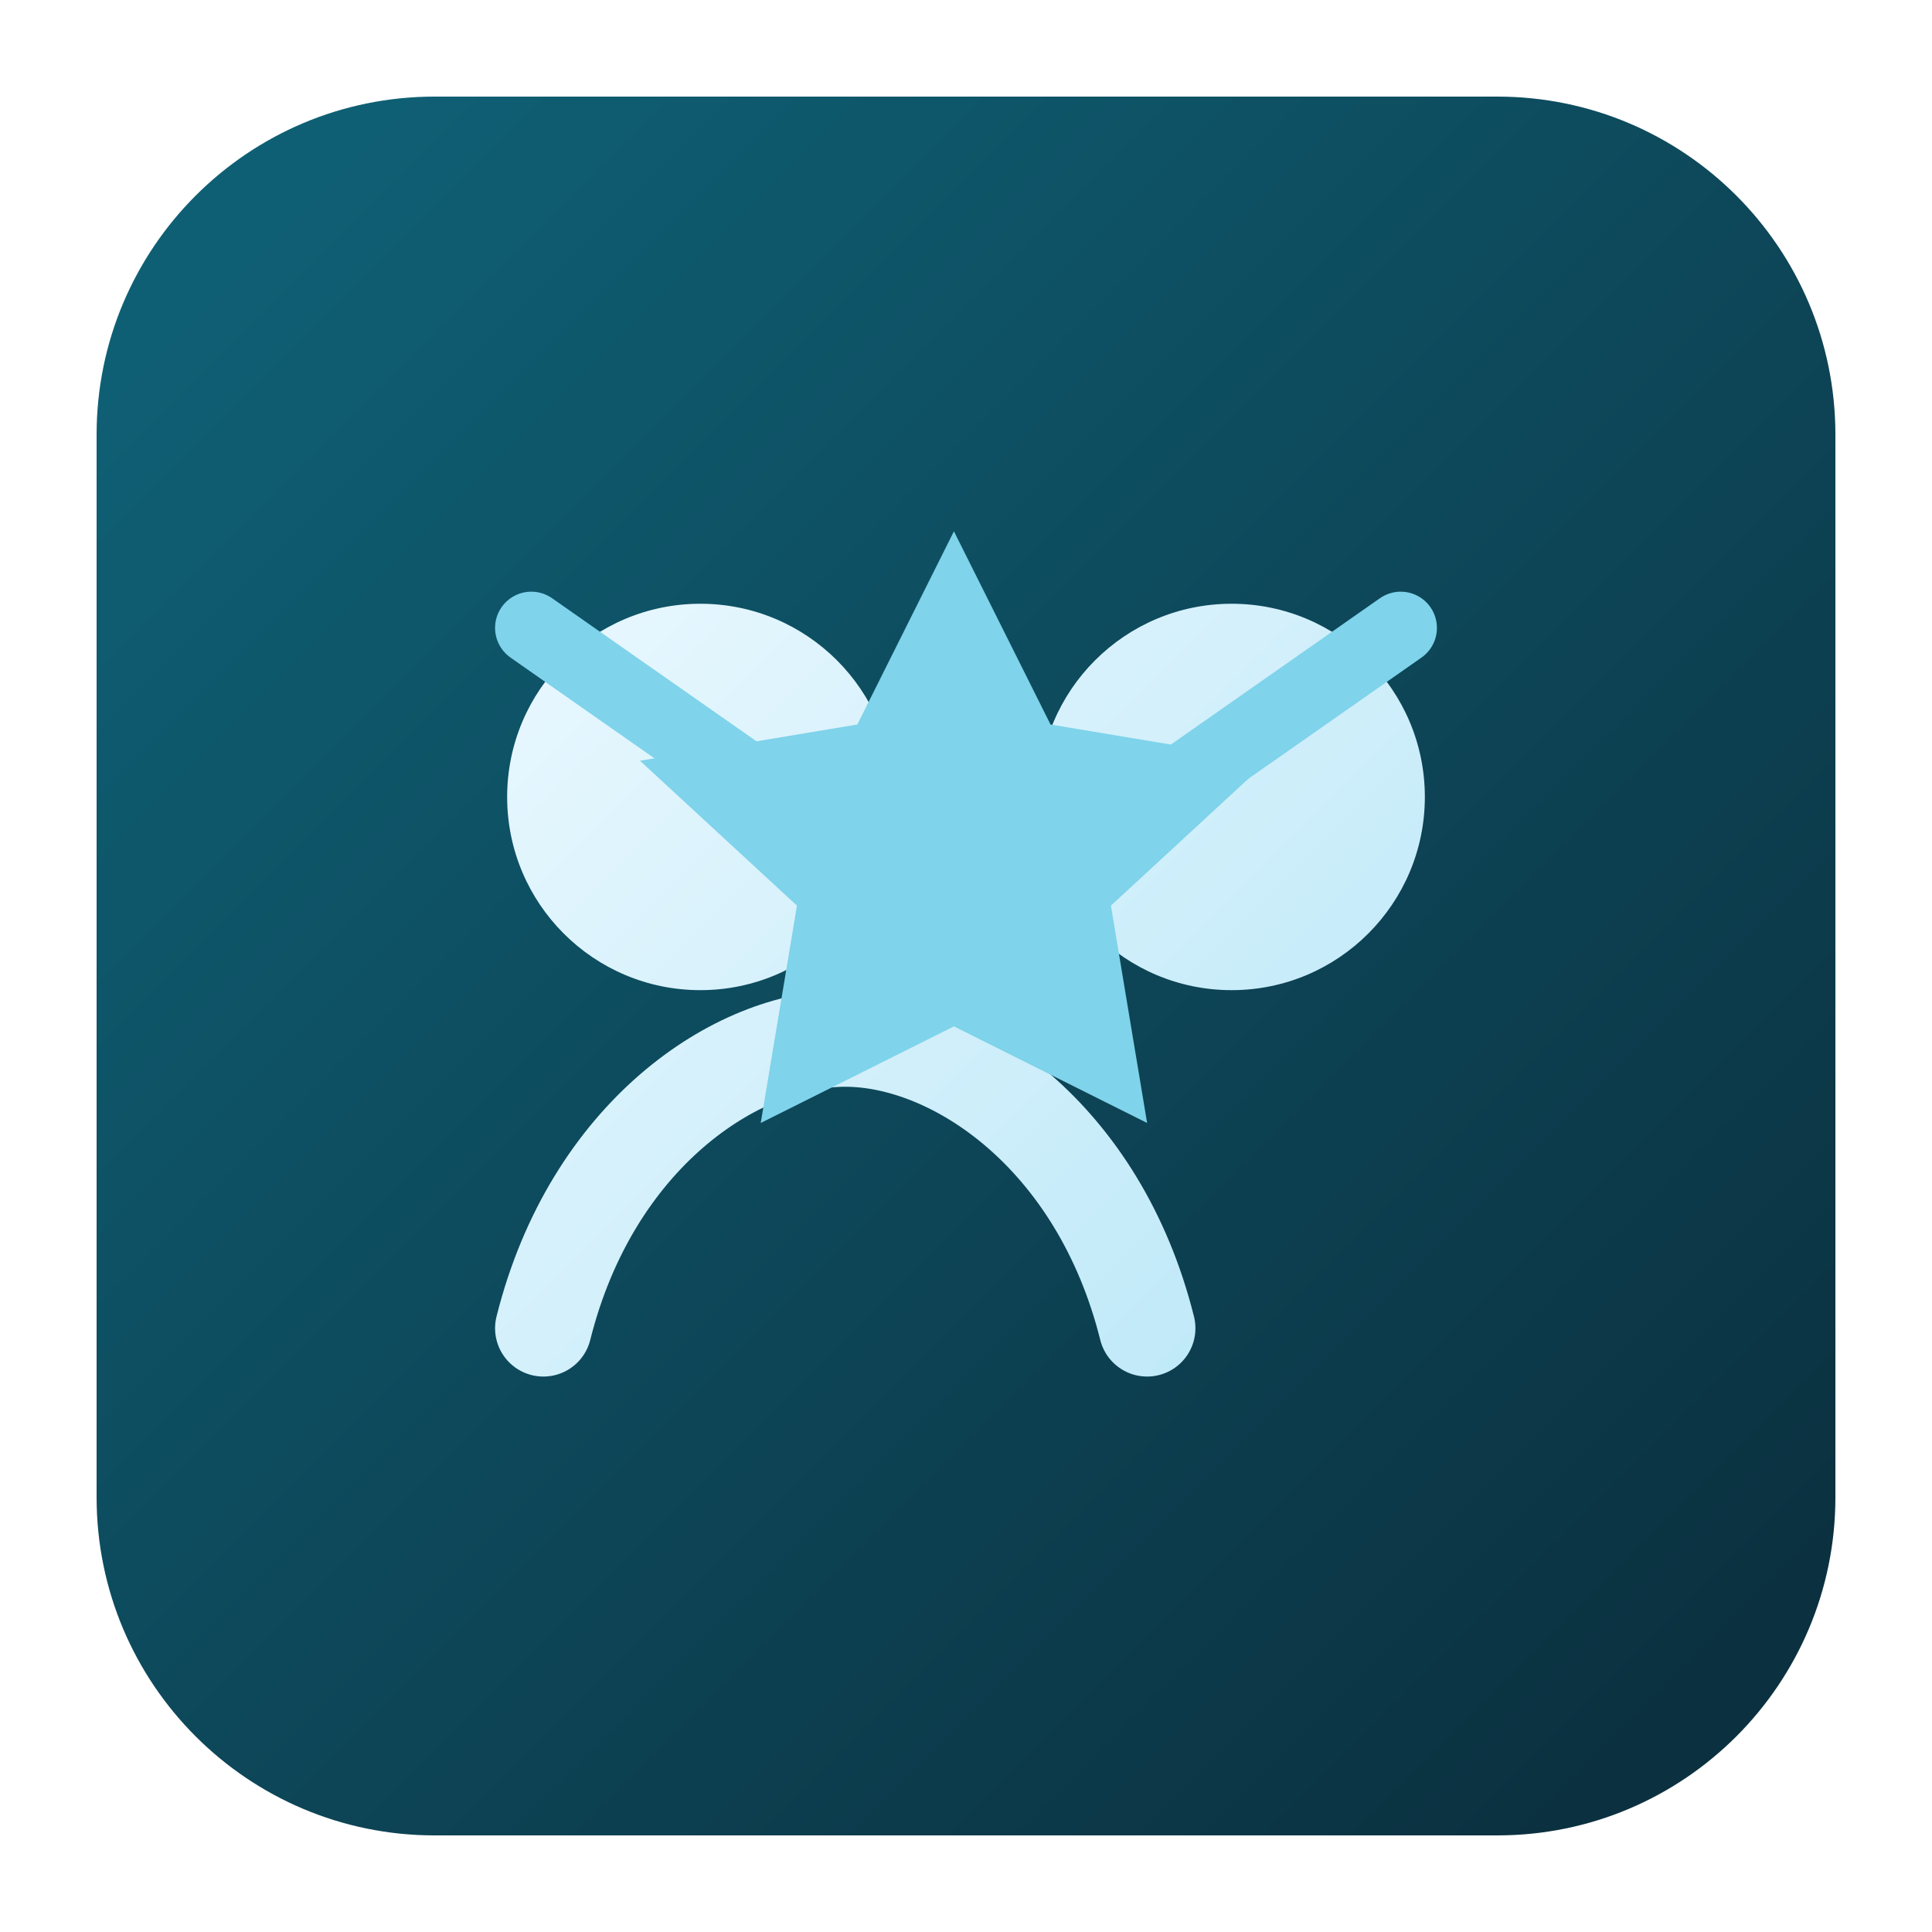
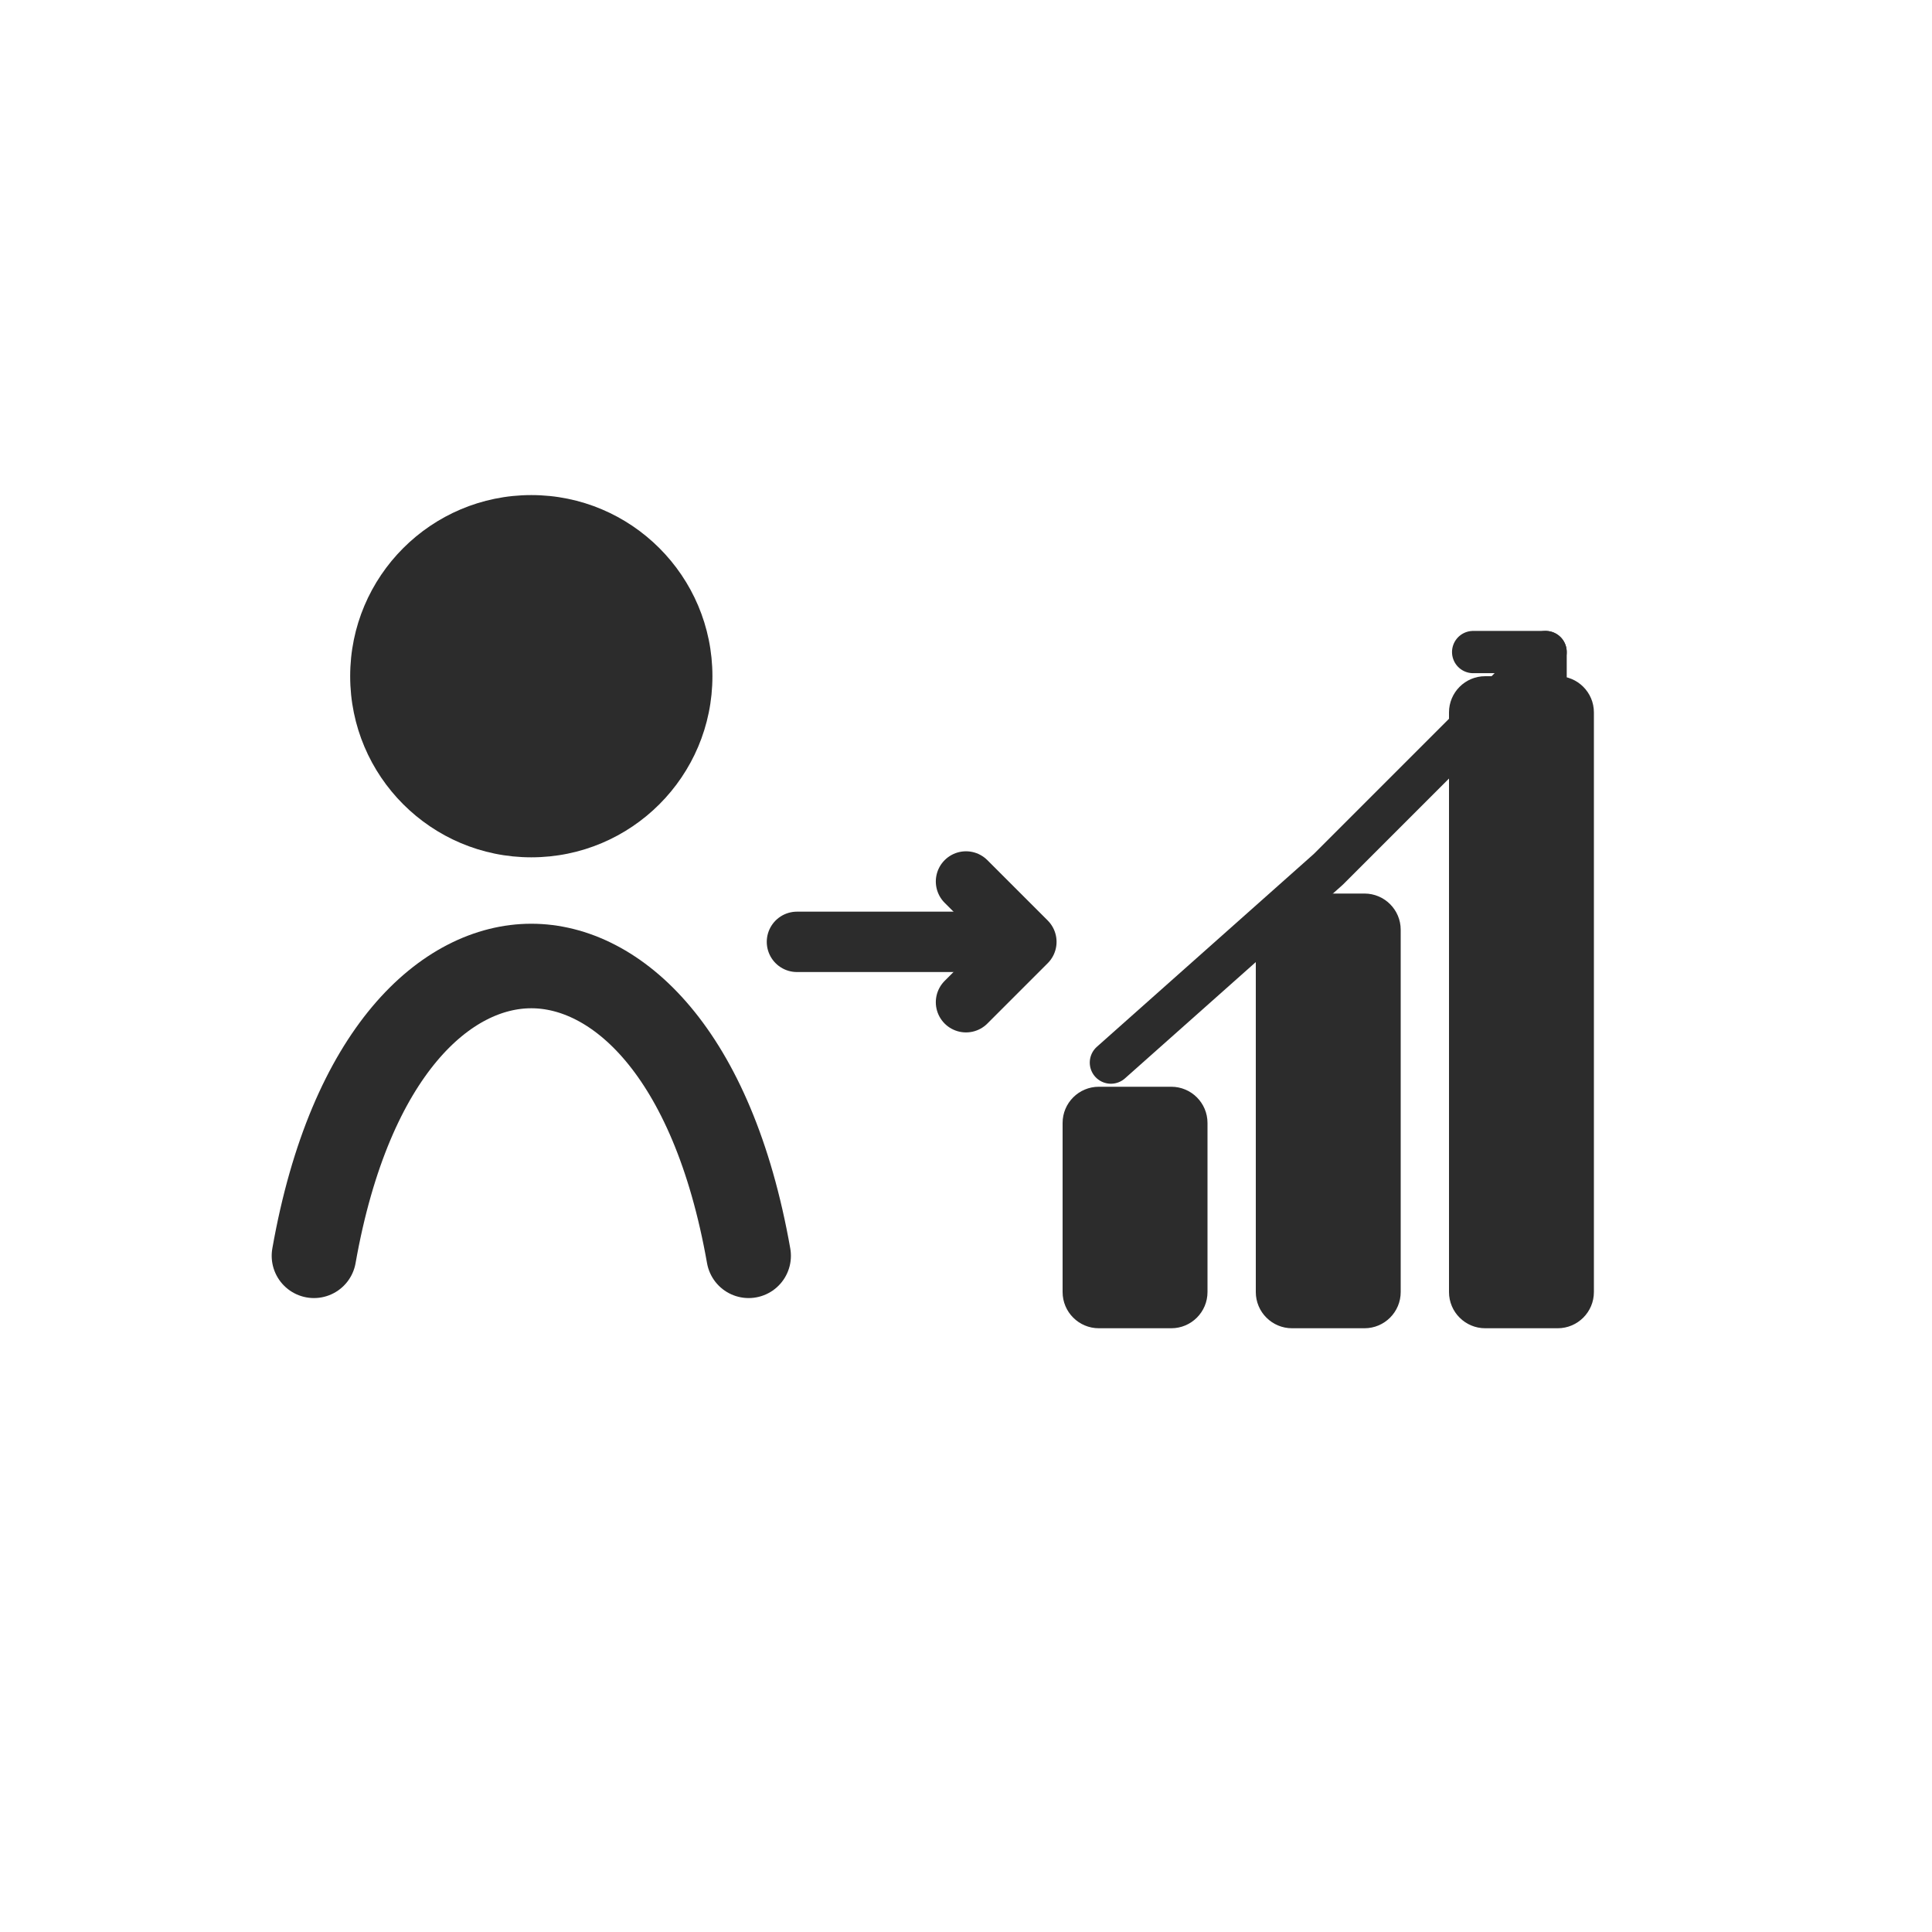
<svg xmlns="http://www.w3.org/2000/svg" viewBox="0 0 160 160" role="img" aria-labelledby="title desc">
-   <defs>
-     <linearGradient id="g" x1="20" y1="20" x2="140" y2="140" gradientUnits="userSpaceOnUse">
-       <stop offset="0" stop-color="#0f5f74" />
-       <stop offset="1" stop-color="#0b3140" />
-     </linearGradient>
-     <linearGradient id="a" x1="40" y1="40" x2="120" y2="120" gradientUnits="userSpaceOnUse">
-       <stop offset="0" stop-color="#edf9ff" />
-       <stop offset="1" stop-color="#b7e6f7" />
-     </linearGradient>
-   </defs>
-   <rect x="8" y="8" width="144" height="144" rx="28" fill="url(#g)" />
-   <circle cx="58" cy="66" r="16" fill="url(#a)" />
-   <circle cx="102" cy="66" r="16" fill="url(#a)" />
-   <path d="M45 110c4-16 16-24 25-24s21 8 25 24" fill="none" stroke="url(#a)" stroke-width="8" stroke-linecap="round" />
-   <path d="M44 52l20 14m52-14l-20 14" fill="none" stroke="#7fd3ea" stroke-width="6" stroke-linecap="round" />
-   <path d="M79 44l8 16 18 3-13 12 3 18-16-8-16 8 3-18-13-12 18-3z" fill="#7fd3ea" />
+   <circle cx="44" cy="56" r="15" fill="#2C2C2C" />
+   <path d="M26 104c3-17 11-24 18-24s15 7 18 24" fill="none" stroke="#2C2C2C" stroke-width="7" stroke-linecap="round" />
+   <path d="M66 78 L84 78" stroke="#2C2C2C" stroke-width="5" stroke-linecap="round" />
+   <path d="M80 73 L85 78 L80 83" fill="none" stroke="#2C2C2C" stroke-width="5" stroke-linecap="round" stroke-linejoin="round" />
+   <rect x="88" y="90" width="12" height="20" rx="3" fill="#2C2C2C" />
+   <rect x="104" y="74" width="12" height="36" rx="3" fill="#2C2C2C" />
+   <rect x="120" y="56" width="12" height="54" rx="3" fill="#2C2C2C" />
+   <path d="M92 88 L110 72 L128 54" stroke="#2C2C2C" stroke-width="3.5" stroke-linecap="round" stroke-linejoin="round" fill="none" />
+   <path d="M122 54 L128 54 L128 60" fill="none" stroke="#2C2C2C" stroke-width="3.5" stroke-linecap="round" stroke-linejoin="round" />
</svg>
